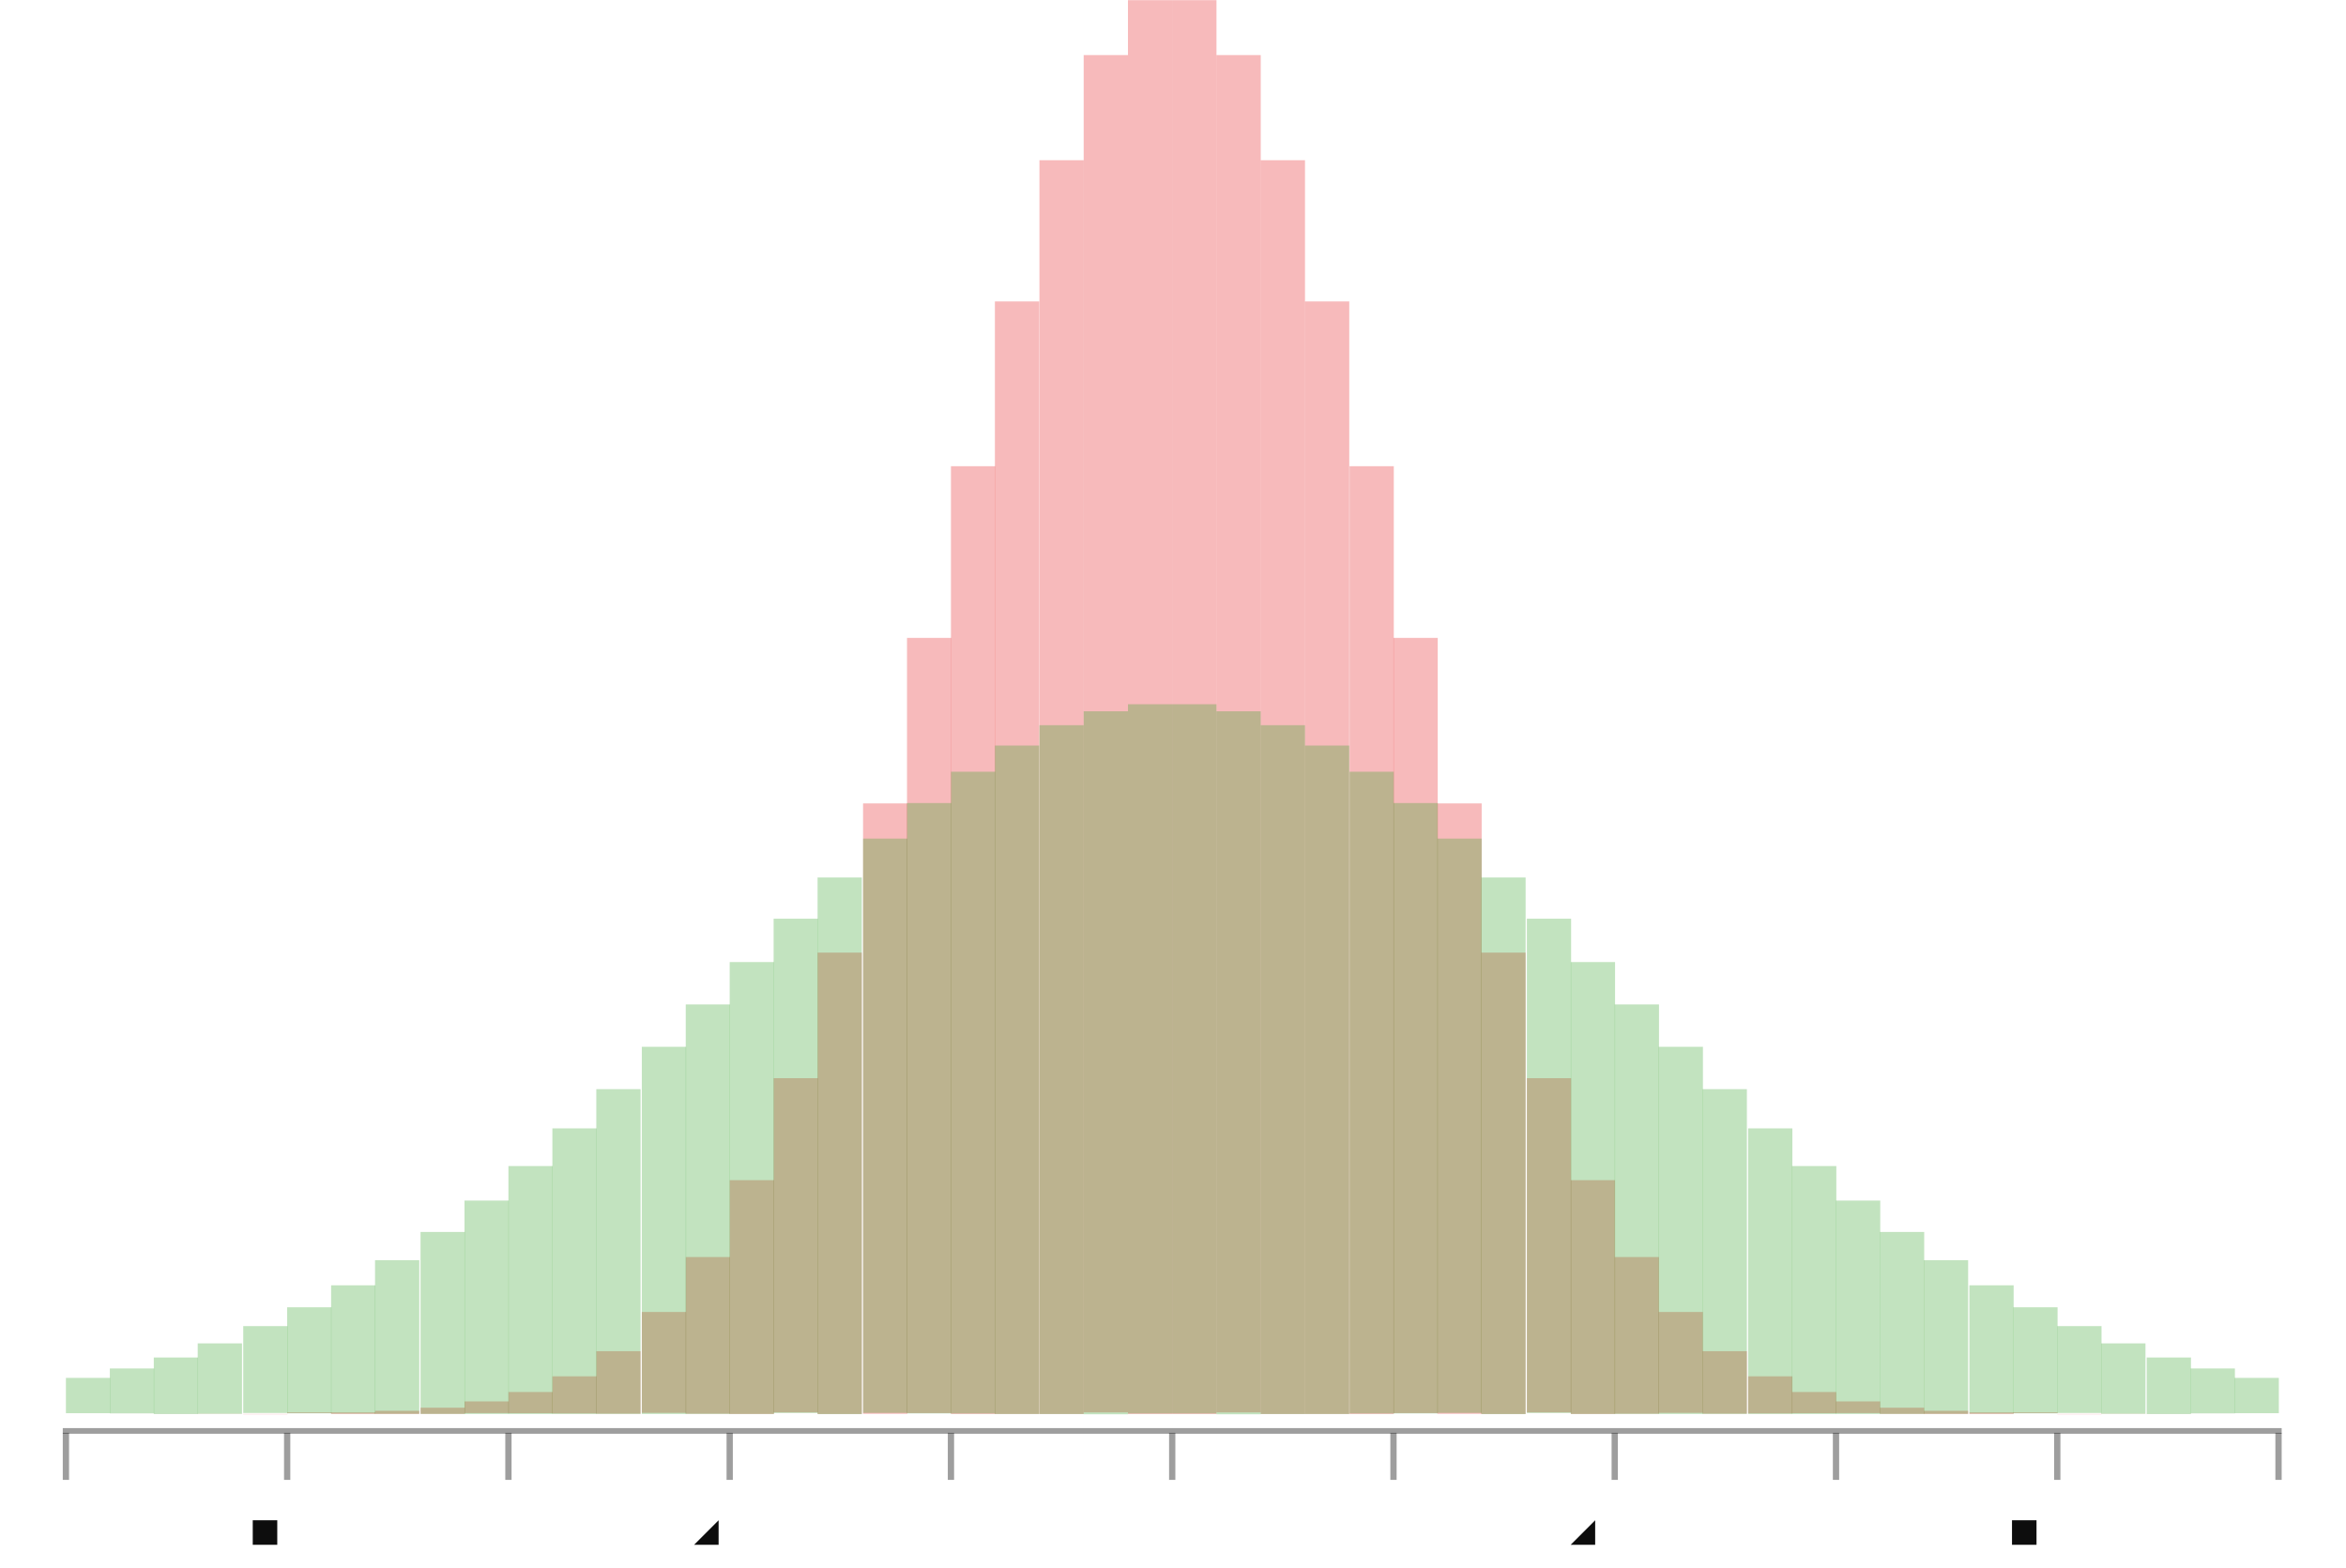
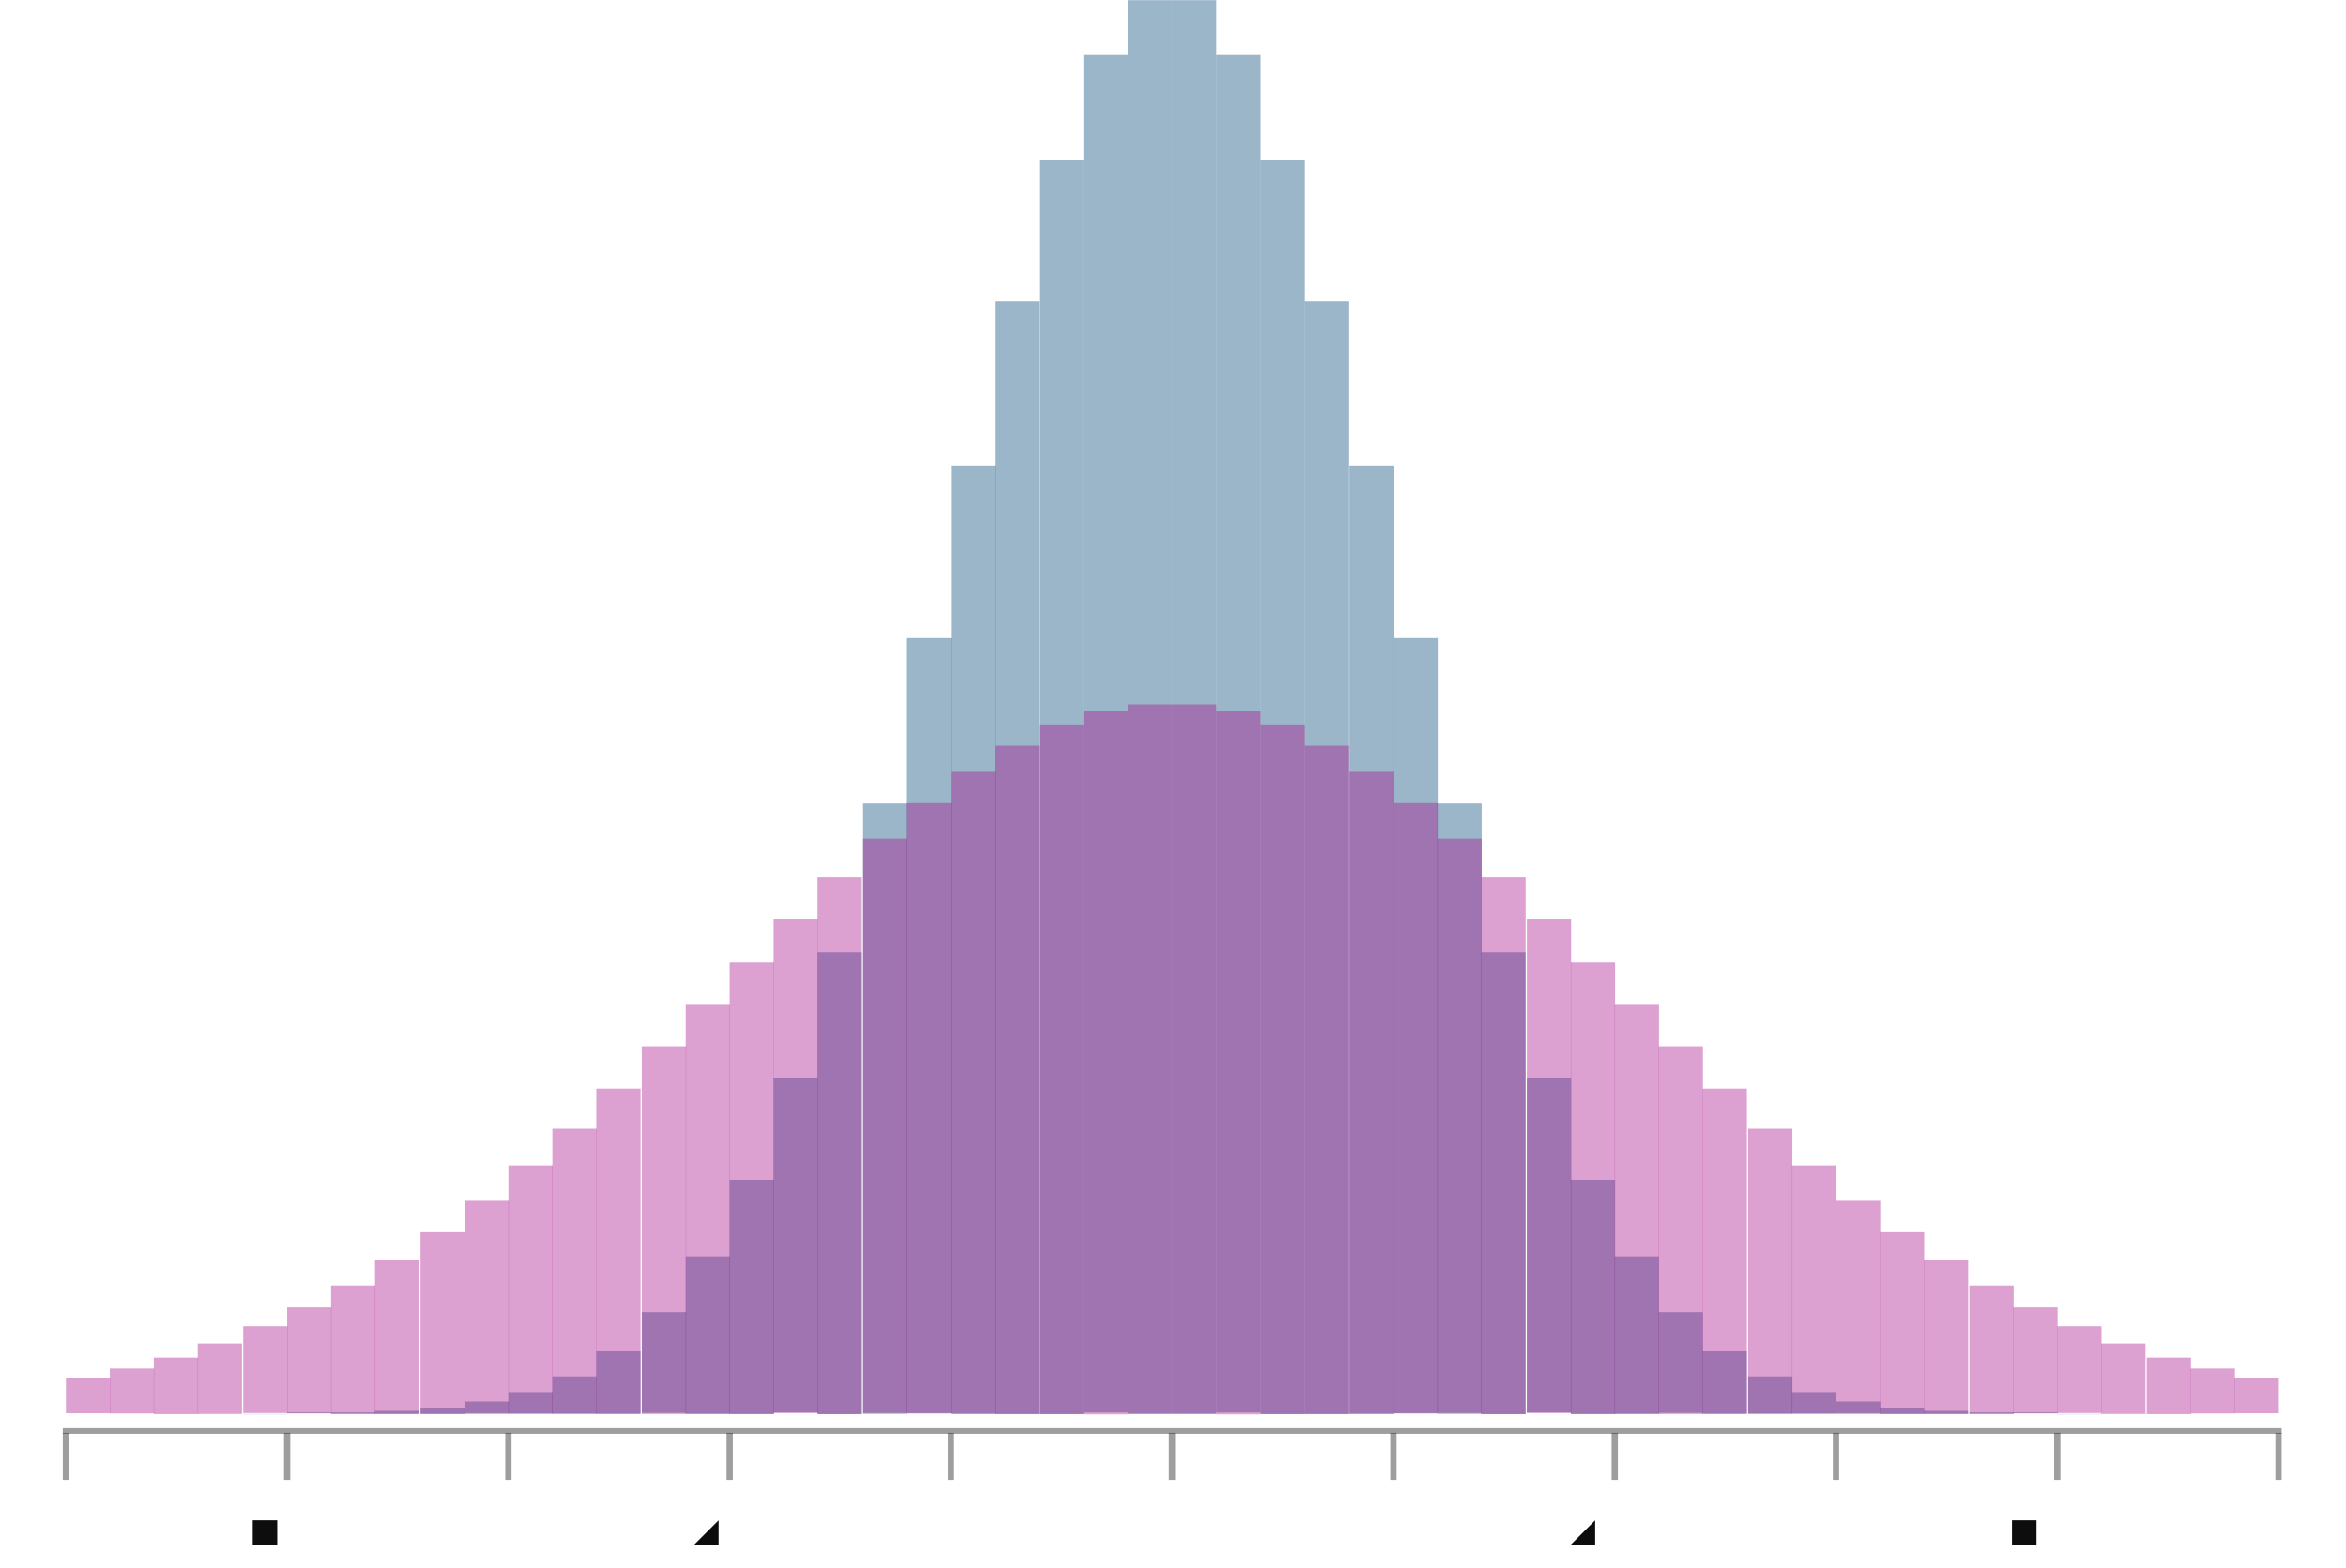
<svg xmlns="http://www.w3.org/2000/svg" width="448.859" viewBox="-0.747 -0.5 1.495 0.999" height="300.0">
  <style>svg {
  color-scheme: light dark;
}
{
  .canvas g, .title g, .axisbar g, .ticktext g, .tickglyph g, .ticklines g, .legendContent g text {
    fill: #0d0d0d;
  }
  .ticklines g, .tickglyph g, .legendBorder g {
    stroke: #0d0d0d;
  }
+   .legendBorder g {
+     fill: #f0f0f0;
+   }
}
@media (prefers-color-scheme:dark) {
  .canvas g, .title g, .axisbar g, .ticktext g, .tickglyph g, .ticklines g, .legendContent g text {
    fill: #f0f0f0;
  }
  .ticklines g, .tickglyph g, .legendBorder g {
    stroke: #f0f0f0;
  }
+   .legendBorder g {
+     fill: #0d0d0d;
+   }
}</style>
  <g class="chart">
    <g class="rect">
-       <g fill="rgb(89%, 10%, 11%)" stroke="rgb(0%, 0%, 0%)" stroke-width="0.0" fill-opacity="0.3" stroke-opacity="0.0">
+       <g fill="rgb(2%, 29%, 48%)" stroke="rgb(0%, 0%, 0%)" stroke-width="0.0" fill-opacity="0.4" stroke-opacity="0.0">
        <rect x="-0.705" width="2.8204787234042517e-2" y="0.401" height="5.534567140419444e-6" />
        <rect x="-0.677" width="2.8204787234042406e-2" y="0.401" height="1.4454609482517089e-5" />
        <rect x="-0.649" width="2.8204787234042517e-2" y="0.401" height="3.627081266477372e-5" />
        <rect x="-0.621" width="2.8204787234042406e-2" y="0.401" height="8.744529160498171e-5" />
        <rect x="-0.592" width="2.8204787234042517e-2" y="0.401" height="2.025553857487039e-4" />
        <rect x="-0.564" width="2.8204787234042517e-2" y="0.4" height="4.507953012702348e-4" />
        <rect x="-0.536" width="2.8204787234042628e-2" y="0.4" height="9.639248730178296e-4" />
        <rect x="-0.508" width="2.8204787234042572e-2" y="0.399" height="1.9803192716935647e-3" />
        <rect x="-0.479" width="2.8204787234042628e-2" y="0.397" height="3.908908113102738e-3" />
        <rect x="-0.451" width="2.8204787234042572e-2" y="0.393" height="7.413169495459282e-3" />
        <rect x="-0.423" width="2.8204787234042628e-2" y="0.387" height="1.350767550815779e-2" />
        <rect x="-0.395" width="2.8204787234042517e-2" y="0.377" height="2.3647516055054996e-2" />
        <rect x="-0.367" width="2.8204787234042572e-2" y="0.361" height="3.9775775851300876e-2" />
        <rect x="-0.338" width="2.8204787234042517e-2" y="0.336" height="6.428061318064959e-2" />
        <rect x="-0.31" width="2.8204787234042628e-2" y="0.301" height="9.980897209592954e-2" />
        <rect x="-0.282" width="2.8204787234042572e-2" y="0.252" height="0.149" />
        <rect x="-0.254" width="2.8204787234042517e-2" y="0.187" height="0.213" />
        <rect x="-0.226" width="2.8204787234042628e-2" y="0.107" height="0.294" />
        <rect x="-0.197" width="2.8204787234042628e-2" y="1.1902271991181046e-2" height="0.389" />
        <rect x="-0.169" width="2.8204787234042517e-2" y="-9.357975450627909e-2" height="0.494" />
        <rect x="-0.141" width="2.8204787234042628e-2" y="-0.203" height="0.604" />
        <rect x="-0.113" width="2.8204787234042517e-2" y="-0.308" height="0.709" />
        <rect x="-8.461436170212755e-2" width="2.8204787234042628e-2" y="-0.398" height="0.799" />
        <rect x="-5.640957446808492e-2" width="2.8204787234042517e-2" y="-0.465" height="0.865" />
        <rect x="-2.8204787234042406e-2" width="2.8204787234042517e-2" y="-0.5" height="0.901" />
        <rect x="0.0" width="2.8204787234042628e-2" y="-0.5" height="0.901" />
        <rect x="2.8204787234042628e-2" width="2.8204787234042406e-2" y="-0.465" height="0.865" />
        <rect x="5.640957446808503e-2" width="2.8204787234042628e-2" y="-0.398" height="0.799" />
        <rect x="8.461436170212766e-2" width="2.8204787234042628e-2" y="-0.308" height="0.709" />
        <rect x="0.113" width="2.8204787234042517e-2" y="-0.203" height="0.604" />
        <rect x="0.141" width="2.8204787234042628e-2" y="-9.357975450627887e-2" height="0.494" />
        <rect x="0.169" width="2.8204787234042628e-2" y="1.1902271991181268e-2" height="0.389" />
        <rect x="0.197" width="2.8204787234042628e-2" y="0.107" height="0.294" />
        <rect x="0.226" width="2.8204787234042406e-2" y="0.187" height="0.213" />
        <rect x="0.254" width="2.8204787234042628e-2" y="0.252" height="0.149" />
        <rect x="0.282" width="2.8204787234042406e-2" y="0.301" height="9.980897209592943e-2" />
        <rect x="0.31" width="2.820478723404274e-2" y="0.336" height="6.428061318064948e-2" />
        <rect x="0.338" width="2.8204787234042517e-2" y="0.361" height="3.9775775851300765e-2" />
        <rect x="0.367" width="2.820478723404274e-2" y="0.377" height="2.3647516055054996e-2" />
        <rect x="0.395" width="2.8204787234042294e-2" y="0.387" height="1.3507675508157735e-2" />
        <rect x="0.423" width="2.8204787234042517e-2" y="0.393" height="7.413169495459282e-3" />
        <rect x="0.451" width="2.820478723404274e-2" y="0.397" height="3.908908113102683e-3" />
        <rect x="0.479" width="2.8204787234042517e-2" y="0.399" height="1.9803192716935647e-3" />
        <rect x="0.508" width="2.820478723404296e-2" y="0.4" height="9.639248730178296e-4" />
        <rect x="0.536" width="2.8204787234042294e-2" y="0.4" height="4.507953012702348e-4" />
        <rect x="0.564" width="2.8204787234042294e-2" y="0.401" height="2.025553857487039e-4" />
        <rect x="0.592" width="2.8204787234042294e-2" y="0.401" height="8.744529160498171e-5" />
        <rect x="0.621" width="2.8204787234042294e-2" y="0.401" height="3.627081266477372e-5" />
        <rect x="0.649" width="2.8204787234042294e-2" y="0.401" height="1.4454609482517089e-5" />
        <rect x="0.677" width="2.8204787234042517e-2" y="0.401" height="5.534567140419444e-6" />
      </g>
-       <g fill="rgb(20%, 63%, 17%)" stroke="rgb(0%, 0%, 0%)" stroke-width="0.0" fill-opacity="0.3" stroke-opacity="0.0">
+       <g fill="rgb(66%, 7%, 55%)" stroke="rgb(0%, 0%, 0%)" stroke-width="0.0" fill-opacity="0.4" stroke-opacity="0.0">
        <rect x="-0.705" width="2.8204787234042517e-2" y="0.378" height="2.2507777124781303e-2" />
        <rect x="-0.677" width="2.8204787234042406e-2" y="0.372" height="2.861299254550176e-2" />
        <rect x="-0.649" width="2.8204787234042517e-2" y="0.365" height="3.60123127018806e-2" />
        <rect x="-0.621" width="2.8204787234042406e-2" y="0.356" height="4.487410487244975e-2" />
        <rect x="-0.592" width="2.8204787234042517e-2" y="0.345" height="5.536019864133923e-2" />
        <rect x="-0.564" width="2.8204787234042517e-2" y="0.333" height="6.761709931282667e-2" />
        <rect x="-0.536" width="2.8204787234042628e-2" y="0.319" height="8.176595013878613e-2" />
        <rect x="-0.508" width="2.8204787234042572e-2" y="0.303" height="9.789161521830692e-2" />
        <rect x="-0.479" width="2.8204787234042628e-2" y="0.285" height="0.116" />
        <rect x="-0.451" width="2.8204787234042572e-2" y="0.265" height="0.136" />
        <rect x="-0.423" width="2.8204787234042628e-2" y="0.243" height="0.158" />
        <rect x="-0.395" width="2.8204787234042517e-2" y="0.219" height="0.182" />
        <rect x="-0.367" width="2.8204787234042572e-2" y="0.194" height="0.207" />
        <rect x="-0.338" width="2.8204787234042517e-2" y="0.167" height="0.234" />
        <rect x="-0.31" width="2.8204787234042628e-2" y="0.14" height="0.261" />
        <rect x="-0.282" width="2.8204787234042572e-2" y="0.113" height="0.288" />
        <rect x="-0.254" width="2.8204787234042517e-2" y="8.537125692335767e-2" height="0.315" />
        <rect x="-0.226" width="2.8204787234042628e-2" y="5.9102010758625034e-2" height="0.342" />
        <rect x="-0.197" width="2.8204787234042628e-2" y="3.4327755467602084e-2" height="0.366" />
        <rect x="-0.169" width="2.8204787234042517e-2" y="1.1667779881069262e-2" height="0.389" />
        <rect x="-0.141" width="2.8204787234042628e-2" y="-8.282292878393327e-3" height="0.409" />
        <rect x="-0.113" width="2.8204787234042517e-2" y="-2.4976332392445677e-2" height="0.426" />
        <rect x="-8.461436170212755e-2" width="2.8204787234042628e-2" y="-3.794246147121838e-2" height="0.439" />
        <rect x="-5.640957446808492e-2" width="2.8204787234042517e-2" y="-4.6805188963897404e-2" height="0.448" />
        <rect x="-2.8204787234042406e-2" width="2.8204787234042517e-2" y="-5.130346796826635e-2" height="0.452" />
        <rect x="0.0" width="2.8204787234042628e-2" y="-5.130346796826635e-2" height="0.452" />
        <rect x="2.8204787234042628e-2" width="2.8204787234042406e-2" y="-4.6805188963897404e-2" height="0.448" />
        <rect x="5.640957446808503e-2" width="2.8204787234042628e-2" y="-3.794246147121838e-2" height="0.439" />
        <rect x="8.461436170212766e-2" width="2.8204787234042628e-2" y="-2.4976332392445566e-2" height="0.426" />
        <rect x="0.113" width="2.8204787234042517e-2" y="-8.282292878393327e-3" height="0.409" />
        <rect x="0.141" width="2.8204787234042628e-2" y="1.1667779881069373e-2" height="0.389" />
        <rect x="0.169" width="2.8204787234042628e-2" y="3.4327755467602084e-2" height="0.366" />
        <rect x="0.197" width="2.8204787234042628e-2" y="5.9102010758625145e-2" height="0.342" />
        <rect x="0.226" width="2.8204787234042406e-2" y="8.537125692335779e-2" height="0.315" />
        <rect x="0.254" width="2.8204787234042628e-2" y="0.113" height="0.288" />
        <rect x="0.282" width="2.8204787234042406e-2" y="0.14" height="0.261" />
        <rect x="0.31" width="2.820478723404274e-2" y="0.167" height="0.234" />
        <rect x="0.338" width="2.8204787234042517e-2" y="0.194" height="0.207" />
        <rect x="0.367" width="2.820478723404274e-2" y="0.219" height="0.182" />
        <rect x="0.395" width="2.8204787234042294e-2" y="0.243" height="0.158" />
        <rect x="0.423" width="2.8204787234042517e-2" y="0.265" height="0.136" />
        <rect x="0.451" width="2.820478723404274e-2" y="0.285" height="0.116" />
        <rect x="0.479" width="2.8204787234042517e-2" y="0.303" height="9.789161521830686e-2" />
        <rect x="0.508" width="2.820478723404296e-2" y="0.319" height="8.176595013878613e-2" />
        <rect x="0.536" width="2.8204787234042294e-2" y="0.333" height="6.761709931282667e-2" />
        <rect x="0.564" width="2.8204787234042294e-2" y="0.345" height="5.536019864133934e-2" />
        <rect x="0.592" width="2.8204787234042294e-2" y="0.356" height="4.487410487244975e-2" />
        <rect x="0.621" width="2.8204787234042294e-2" y="0.365" height="3.60123127018806e-2" />
        <rect x="0.649" width="2.8204787234042294e-2" y="0.372" height="2.8612992545501703e-2" />
        <rect x="0.677" width="2.8204787234042517e-2" y="0.378" height="2.2507777124781303e-2" />
      </g>
    </g>
  </g>
  <g class="hud">
    <g class="axis">
      <g class="ticks">
        <g class="tickglyph">
          <g fill="rgb(5%, 5%, 5%)" stroke="rgb(5%, 5%, 5%)" stroke-width="4.0e-3" fill-opacity="0.4" stroke-opacity="0.4">
            <polyline points="-0.705,0.443 -0.705,0.413" />
            <polyline points="-0.564,0.443 -0.564,0.413" />
            <polyline points="-0.423,0.443 -0.423,0.413" />
            <polyline points="-0.282,0.443 -0.282,0.413" />
            <polyline points="-0.141,0.443 -0.141,0.413" />
            <polyline points="0.0,0.443 0.0,0.413" />
            <polyline points="0.141,0.443 0.141,0.413" />
            <polyline points="0.282,0.443 0.282,0.413" />
            <polyline points="0.423,0.443 0.423,0.413" />
            <polyline points="0.564,0.443 0.564,0.413" />
            <polyline points="0.705,0.443 0.705,0.413" />
          </g>
        </g>
        <g class="ticktext">
          <g fill="rgb(5%, 5%, 5%)" stroke="none" stroke-width="0.0" font-size="4.700797872340426e-2" fill-opacity="1.0" text-anchor="middle">
            <text x="-0.705" y="0.485">-5.0</text>
            <text x="-0.564" y="0.485">-4.0</text>
            <text x="-0.423" y="0.485">-3.0</text>
            <text x="-0.282" y="0.485">-2.0</text>
            <text x="-0.141" y="0.485">-1.0</text>
            <text x="0.0" y="0.485"> 0.0</text>
            <text x="0.141" y="0.485"> 1.0</text>
            <text x="0.282" y="0.485"> 2.0</text>
            <text x="0.423" y="0.485"> 3.0</text>
            <text x="0.564" y="0.485"> 4.0</text>
            <text x="0.705" y="0.485"> 5.0</text>
          </g>
        </g>
      </g>
      <g class="axisbar">
        <g fill="rgb(5%, 5%, 5%)" stroke="rgb(0%, 0%, 0%)" stroke-width="0.0" fill-opacity="0.4" stroke-opacity="0.0">
          <rect x="-0.707" width="1.414" y="0.41" height="3.6031092821216526e-3" />
        </g>
      </g>
    </g>
  </g>
</svg>
